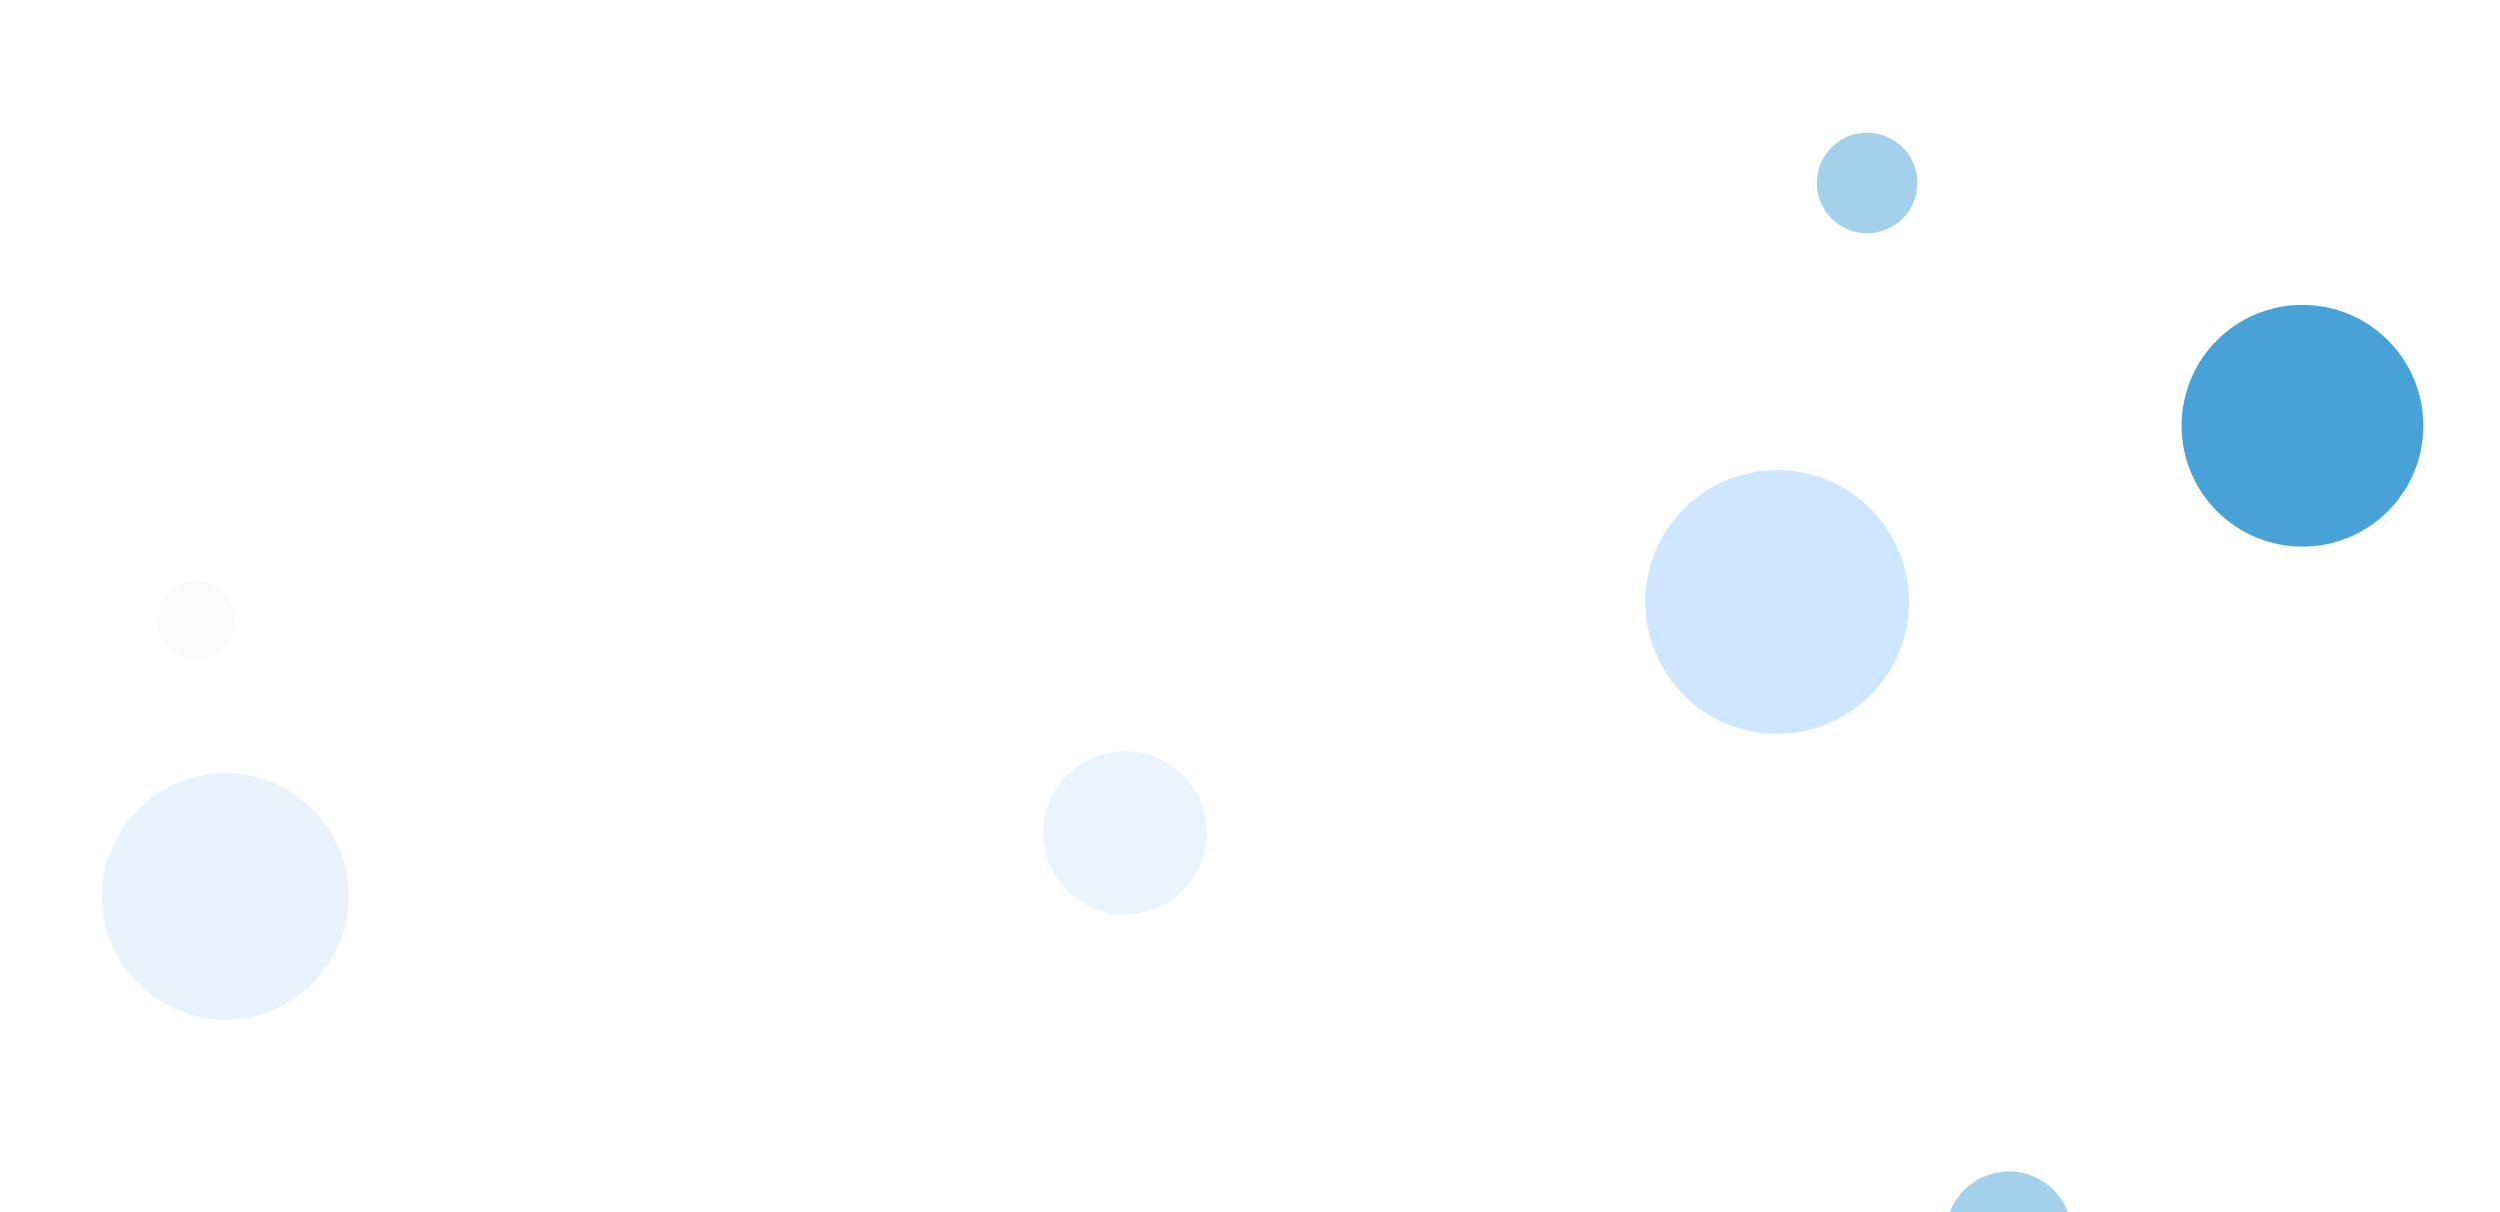
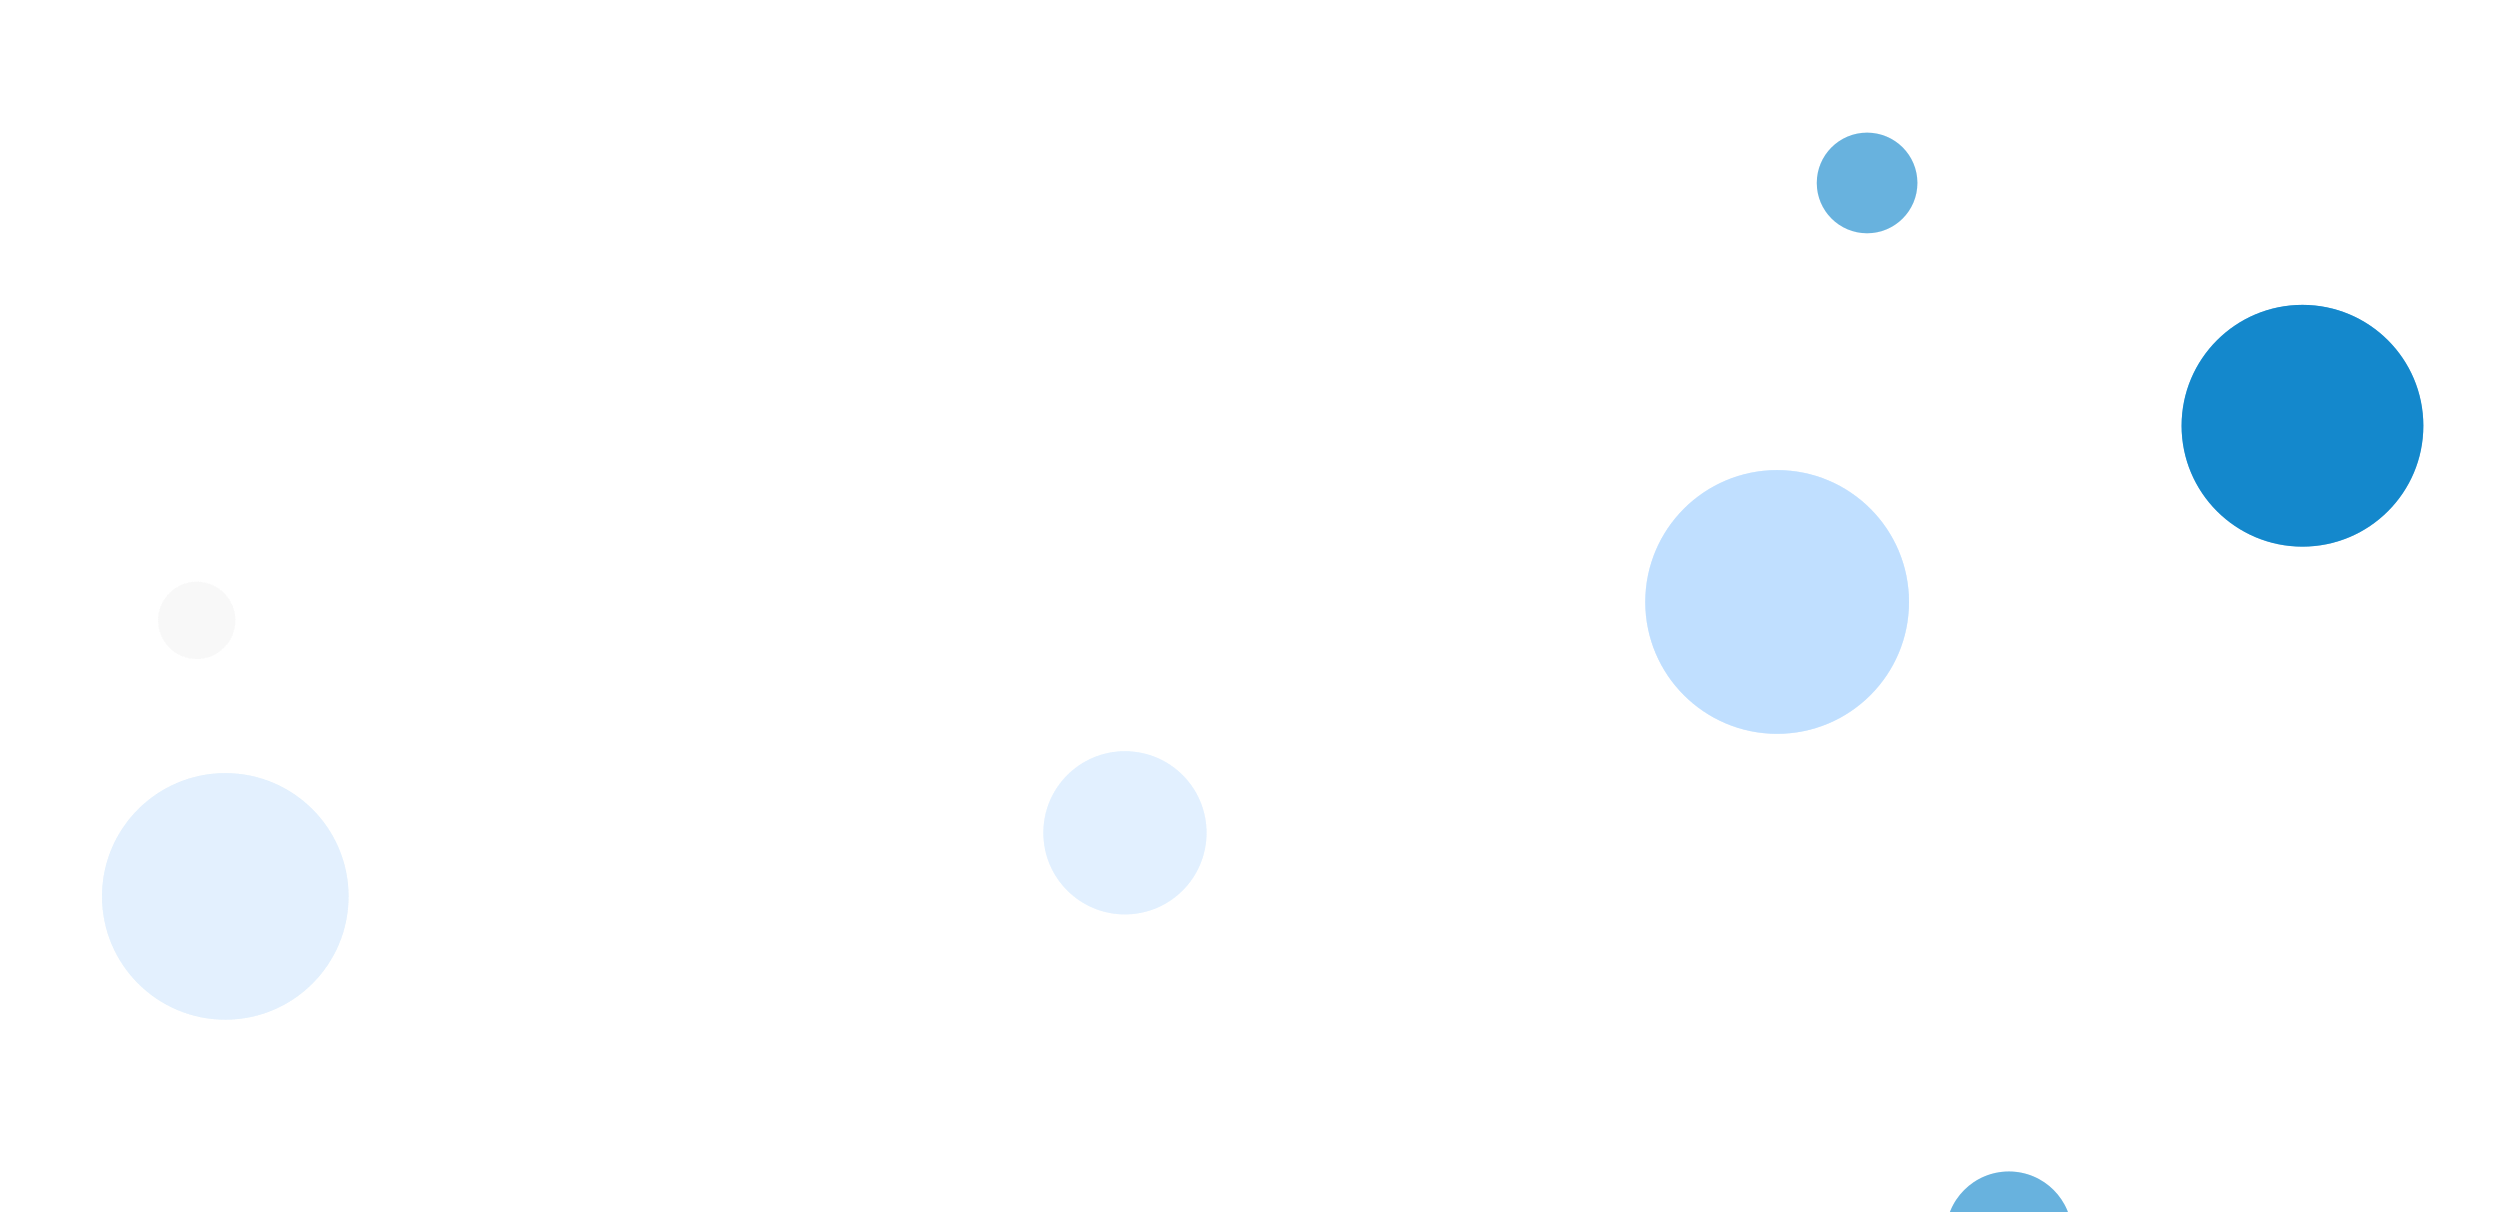
<svg xmlns="http://www.w3.org/2000/svg" style="margin:auto;background:rgba(255, 153, 255,0.05);display:block;z-index:-100;position:relative" viewBox="0 0 1348 653">
  <g transform="">
    <defs>
      <filter id="blur-y6docvmyn3-1" x="-1" y="-1" width="3" height="3">
        <feGaussianBlur stdDeviation="3" />
      </filter>
      <filter id="blur-y6docvmyn3-2" x="-1" y="-1" width="3" height="3">
        <feGaussianBlur stdDeviation="1.5" />
      </filter>
      <filter id="blur-y6docvmyn3-3" x="-1" y="-1" width="3" height="3">
        <feGaussianBlur stdDeviation="1" />
      </filter>
    </defs>
    <circle cx="1006.735" cy="0" transform="translate(0 98.65193)" r="27.126" fill="#007ec7" opacity="0.36">
      <animateTransform attributeName="transform" type="translate" begin="-49.457s" dur="71.429s" repeatCount="indefinite" keyTimes="0;1" values="0 707.126;0 -27.126" />
    </circle>
    <circle cx="1241.489" cy="0" transform="translate(0 229.5615)" r="65.178" fill="#007ec7" opacity="0.72">
      <animateTransform attributeName="transform" type="translate" begin="-8.396s" dur="23.81s" repeatCount="indefinite" keyTimes="0;1" values="0 745.178;0 -65.178" />
    </circle>
    <circle cx="606.573" cy="0" transform="translate(0 449.0465)" r="44" fill="#ddeeff" opacity="0.63">
      <animateTransform attributeName="transform" type="translate" begin="-1.251s" dur="35.714s" repeatCount="indefinite" keyTimes="0;1" values="0 724;0 -44" />
    </circle>
    <circle cx="958.231" cy="0" transform="translate(0 324.5768)" r="71.106" fill="#bbddff" opacity="0.72">
      <animateTransform attributeName="transform" type="translate" begin="-2.433s" dur="23.81s" repeatCount="indefinite" keyTimes="0;1" values="0 751.106;0 -71.106" />
    </circle>
    <circle cx="106.074" cy="0" transform="translate(0 334.5053)" r="20.883" fill="#f5f5f5" opacity="0.36">
      <animateTransform attributeName="transform" type="translate" begin="-20.833s" dur="71.429s" repeatCount="indefinite" keyTimes="0;1" values="0 700.883;0 -20.883" />
    </circle>
    <circle cx="121.477" cy="0" transform="translate(0 483.3371)" r="66.465" fill="#e0effd" opacity="0.72">
      <animateTransform attributeName="transform" type="translate" begin="-13.169s" dur="23.81s" repeatCount="indefinite" keyTimes="0;1" values="0 746.465;0 -66.465" />
    </circle>
    <circle cx="1083.212" cy="0" transform="translate(0 665.739)" r="34.082" fill="#007ec7" opacity="0.36">
      <animateTransform attributeName="transform" type="translate" begin="-67.443s" dur="71.429s" repeatCount="indefinite" keyTimes="0;1" values="0 714.082;0 -34.082" />
    </circle>
+     <circle cx="1006.735" cy="0" transform="translate(0 98.65193)" r="27.126" fill="#007ec7" opacity="0.36">
+       <animateTransform attributeName="transform" type="translate" begin="-49.457s" dur="71.429s" repeatCount="indefinite" keyTimes="0;1" values="0 707.126;0 -27.126" />
+     </circle>
+     <circle cx="1241.489" cy="0" transform="translate(0 229.5615)" r="65.178" fill="#007ec7" opacity="0.72">
+       <animateTransform attributeName="transform" type="translate" begin="-8.396s" dur="23.81s" repeatCount="indefinite" keyTimes="0;1" values="0 745.178;0 -65.178" />
+     </circle>
+     <circle cx="606.573" cy="0" transform="translate(0 449.0465)" r="44" fill="#ddeeff" opacity="0.63">
+       <animateTransform attributeName="transform" type="translate" begin="-1.251s" dur="35.714s" repeatCount="indefinite" keyTimes="0;1" values="0 724;0 -44" />
+     </circle>
+     <circle cx="958.231" cy="0" transform="translate(0 324.5768)" r="71.106" fill="#bbddff" opacity="0.72">
+       <animateTransform attributeName="transform" type="translate" begin="-2.433s" dur="23.81s" repeatCount="indefinite" keyTimes="0;1" values="0 751.106;0 -71.106" />
+     </circle>
+     <circle cx="106.074" cy="0" transform="translate(0 334.5053)" r="20.883" fill="#f5f5f5" opacity="0.36">
+       <animateTransform attributeName="transform" type="translate" begin="-20.833s" dur="71.429s" repeatCount="indefinite" keyTimes="0;1" values="0 700.883;0 -20.883" />
+     </circle>
+     <circle cx="121.477" cy="0" transform="translate(0 483.3371)" r="66.465" fill="#e0effd" opacity="0.72">
+       <animateTransform attributeName="transform" type="translate" begin="-13.169s" dur="23.81s" repeatCount="indefinite" keyTimes="0;1" values="0 746.465;0 -66.465" />
+     </circle>
+     <circle cx="1083.212" cy="0" transform="translate(0 665.739)" r="34.082" fill="#007ec7" opacity="0.36">
+       <animateTransform attributeName="transform" type="translate" begin="-67.443s" dur="71.429s" repeatCount="indefinite" keyTimes="0;1" values="0 714.082;0 -34.082" />
+     </circle>
  </g>
</svg>
